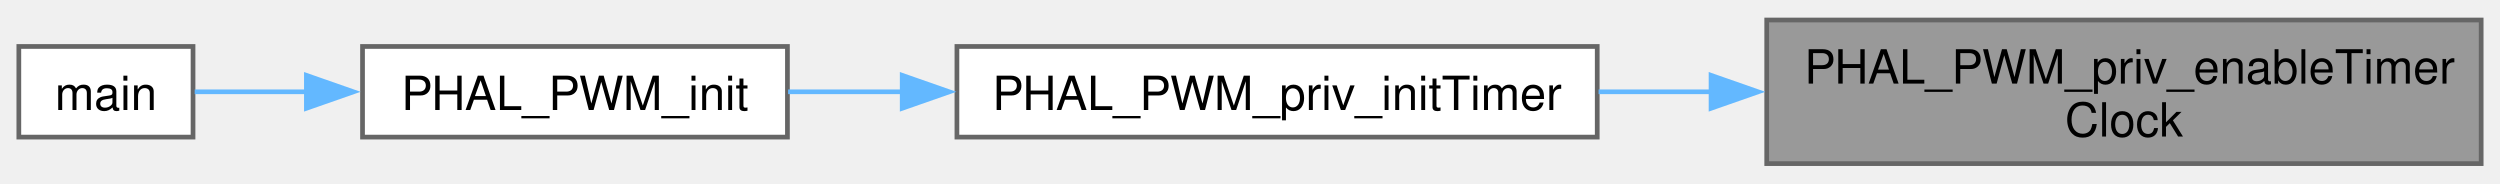
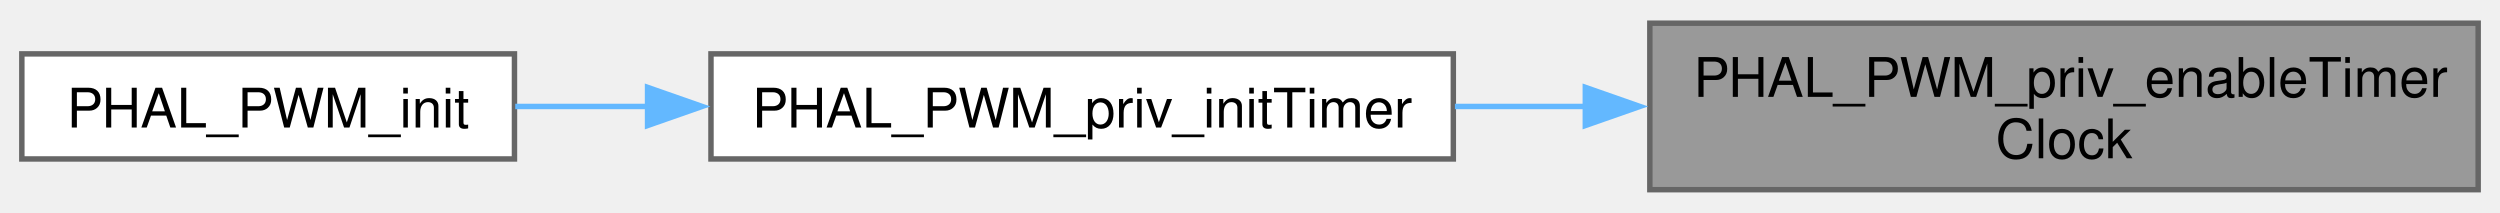
- <svg xmlns="http://www.w3.org/2000/svg" xmlns:xlink="http://www.w3.org/1999/xlink" width="531pt" height="39pt" viewBox="0.00 0.00 531.00 38.50">
+ <svg xmlns="http://www.w3.org/2000/svg" xmlns:xlink="http://www.w3.org/1999/xlink" width="458pt" height="39pt" viewBox="0.00 0.00 458.00 38.50">
  <g id="graph0" class="graph" transform="scale(1 1) rotate(0) translate(4 34.5)">
    <g id="Node000001" class="node">
      <g id="a_Node000001">
        <a xlink:title="Enable the peripheral clock for a timer.">
-           <polygon fill="#999999" stroke="#666666" points="523,-30.5 371.25,-30.5 371.25,0 523,0 523,-30.5" />
-           <text text-anchor="start" x="379.25" y="-17" font-family="Helvetica,sans-Serif" font-size="10.00">PHAL_PWM_priv_enableTimer</text>
-           <text text-anchor="middle" x="447.12" y="-5.75" font-family="Helvetica,sans-Serif" font-size="10.00">Clock</text>
+           <polygon fill="#999999" stroke="#666666" points="450,-30.5 298.25,-30.5 298.25,0 450,0 450,-30.5" />
+           <text text-anchor="start" x="306.25" y="-17" font-family="Helvetica,sans-Serif" font-size="10.00">PHAL_PWM_priv_enableTimer</text>
+           <text text-anchor="middle" x="374.12" y="-5.75" font-family="Helvetica,sans-Serif" font-size="10.00">Clock</text>
        </a>
      </g>
    </g>
    <g id="Node000002" class="node">
      <g id="a_Node000002">
        <a xlink:href="pwm__priv_8c.html#a4a7ea8da3bcdc9a58e0b37c9d1297c51" target="_top" xlink:title="Configure timer registers for PWM operation.">
-           <polygon fill="white" stroke="#666666" points="335.25,-24.88 199.25,-24.88 199.25,-5.63 335.25,-5.63 335.25,-24.88" />
-           <text text-anchor="middle" x="267.25" y="-11.38" font-family="Helvetica,sans-Serif" font-size="10.00">PHAL_PWM_priv_initTimer</text>
+           <polygon fill="white" stroke="#666666" points="262.25,-24.88 126.25,-24.88 126.25,-5.63 262.25,-5.63 262.25,-24.88" />
+           <text text-anchor="middle" x="194.25" y="-11.38" font-family="Helvetica,sans-Serif" font-size="10.00">PHAL_PWM_priv_initTimer</text>
        </a>
      </g>
    </g>
    <g id="edge1_Node000001_Node000002" class="edge">
      <g id="a_edge1_Node000001_Node000002">
        <a xlink:title=" ">
-           <path fill="none" stroke="#63b8ff" d="M359.58,-15.25C351.5,-15.25 343.4,-15.25 335.54,-15.25" />
-           <polygon fill="#63b8ff" stroke="#63b8ff" points="359.43,-18.75 369.43,-15.25 359.43,-11.75 359.43,-18.75" />
+           <path fill="none" stroke="#63b8ff" d="M286.58,-15.25C278.5,-15.25 270.4,-15.25 262.54,-15.25" />
+           <polygon fill="#63b8ff" stroke="#63b8ff" points="286.43,-18.75 296.43,-15.25 286.43,-11.75 286.43,-18.75" />
        </a>
      </g>
    </g>
    <g id="Node000003" class="node">
      <g id="a_Node000003">
        <a xlink:href="phal__G4_2pwm_2pwm_8c.html#a8dfd9bea13ee093add3d12b69100eda4" target="_top" xlink:title="Initialize consecutive PWM channels beginning at channel 1.">
-           <polygon fill="white" stroke="#666666" points="163.25,-24.88 73,-24.88 73,-5.63 163.25,-5.63 163.25,-24.88" />
-           <text text-anchor="middle" x="118.12" y="-11.38" font-family="Helvetica,sans-Serif" font-size="10.00">PHAL_PWM_init</text>
+           <polygon fill="white" stroke="#666666" points="90.25,-24.88 0,-24.88 0,-5.63 90.25,-5.63 90.25,-24.88" />
+           <text text-anchor="middle" x="45.12" y="-11.38" font-family="Helvetica,sans-Serif" font-size="10.00">PHAL_PWM_init</text>
        </a>
      </g>
    </g>
    <g id="edge2_Node000002_Node000003" class="edge">
      <g id="a_edge2_Node000002_Node000003">
        <a xlink:title=" ">
-           <path fill="none" stroke="#63b8ff" d="M187.75,-15.25C179.4,-15.25 171.14,-15.25 163.39,-15.25" />
-           <polygon fill="#63b8ff" stroke="#63b8ff" points="187.63,-18.75 197.63,-15.25 187.63,-11.75 187.63,-18.75" />
-         </a>
-       </g>
-     </g>
-     <g id="Node000004" class="node">
-       <g id="a_Node000004">
-         <a xlink:href="g4__testing_2pwm__testing_8c.html#ae66f6b31b5ad750f1fe042a706a4e3d4" target="_top" xlink:title=" ">
-           <polygon fill="white" stroke="#666666" points="37,-24.88 0,-24.88 0,-5.63 37,-5.63 37,-24.88" />
-           <text text-anchor="middle" x="18.5" y="-11.38" font-family="Helvetica,sans-Serif" font-size="10.00">main</text>
-         </a>
-       </g>
-     </g>
-     <g id="edge3_Node000003_Node000004" class="edge">
-       <g id="a_edge3_Node000003_Node000004">
-         <a xlink:title=" ">
-           <path fill="none" stroke="#63b8ff" d="M61.19,-15.25C52.57,-15.25 44.25,-15.25 37.35,-15.25" />
-           <polygon fill="#63b8ff" stroke="#63b8ff" points="61.08,-18.75 71.08,-15.25 61.08,-11.75 61.08,-18.75" />
+           <path fill="none" stroke="#63b8ff" d="M114.75,-15.25C106.4,-15.25 98.14,-15.25 90.39,-15.25" />
+           <polygon fill="#63b8ff" stroke="#63b8ff" points="114.63,-18.75 124.63,-15.25 114.63,-11.75 114.63,-18.75" />
        </a>
      </g>
    </g>
  </g>
</svg>
